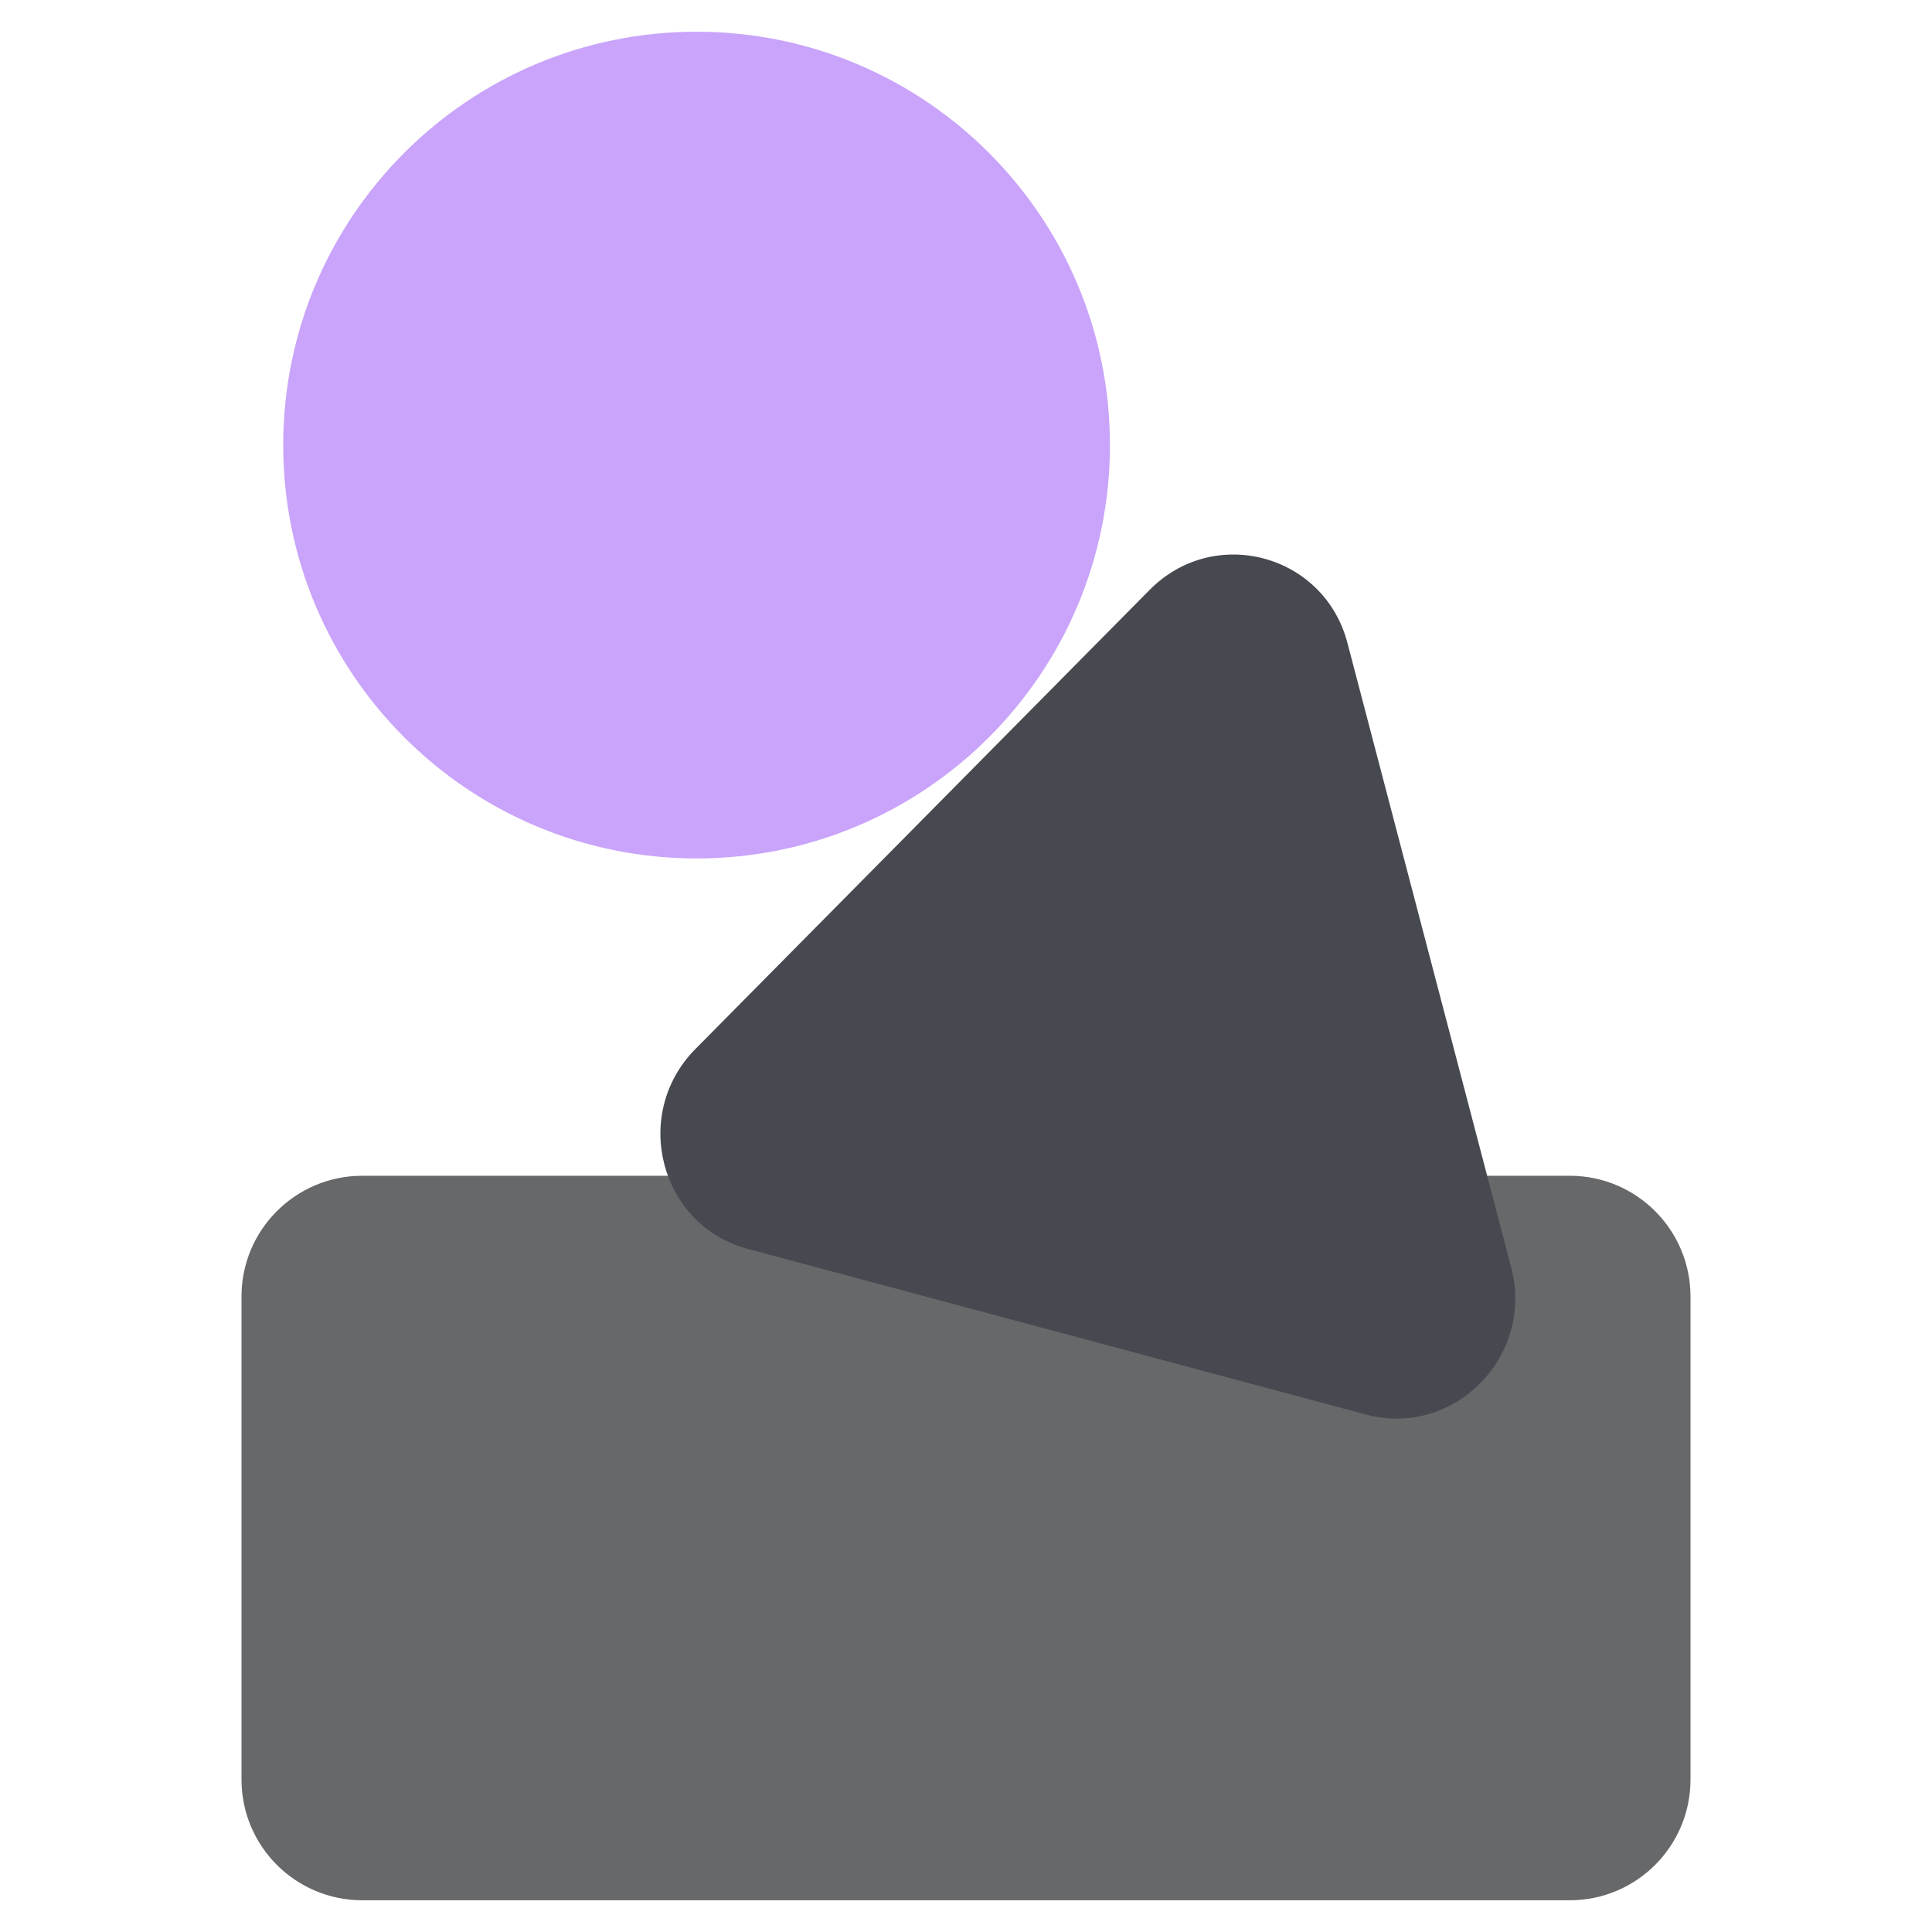
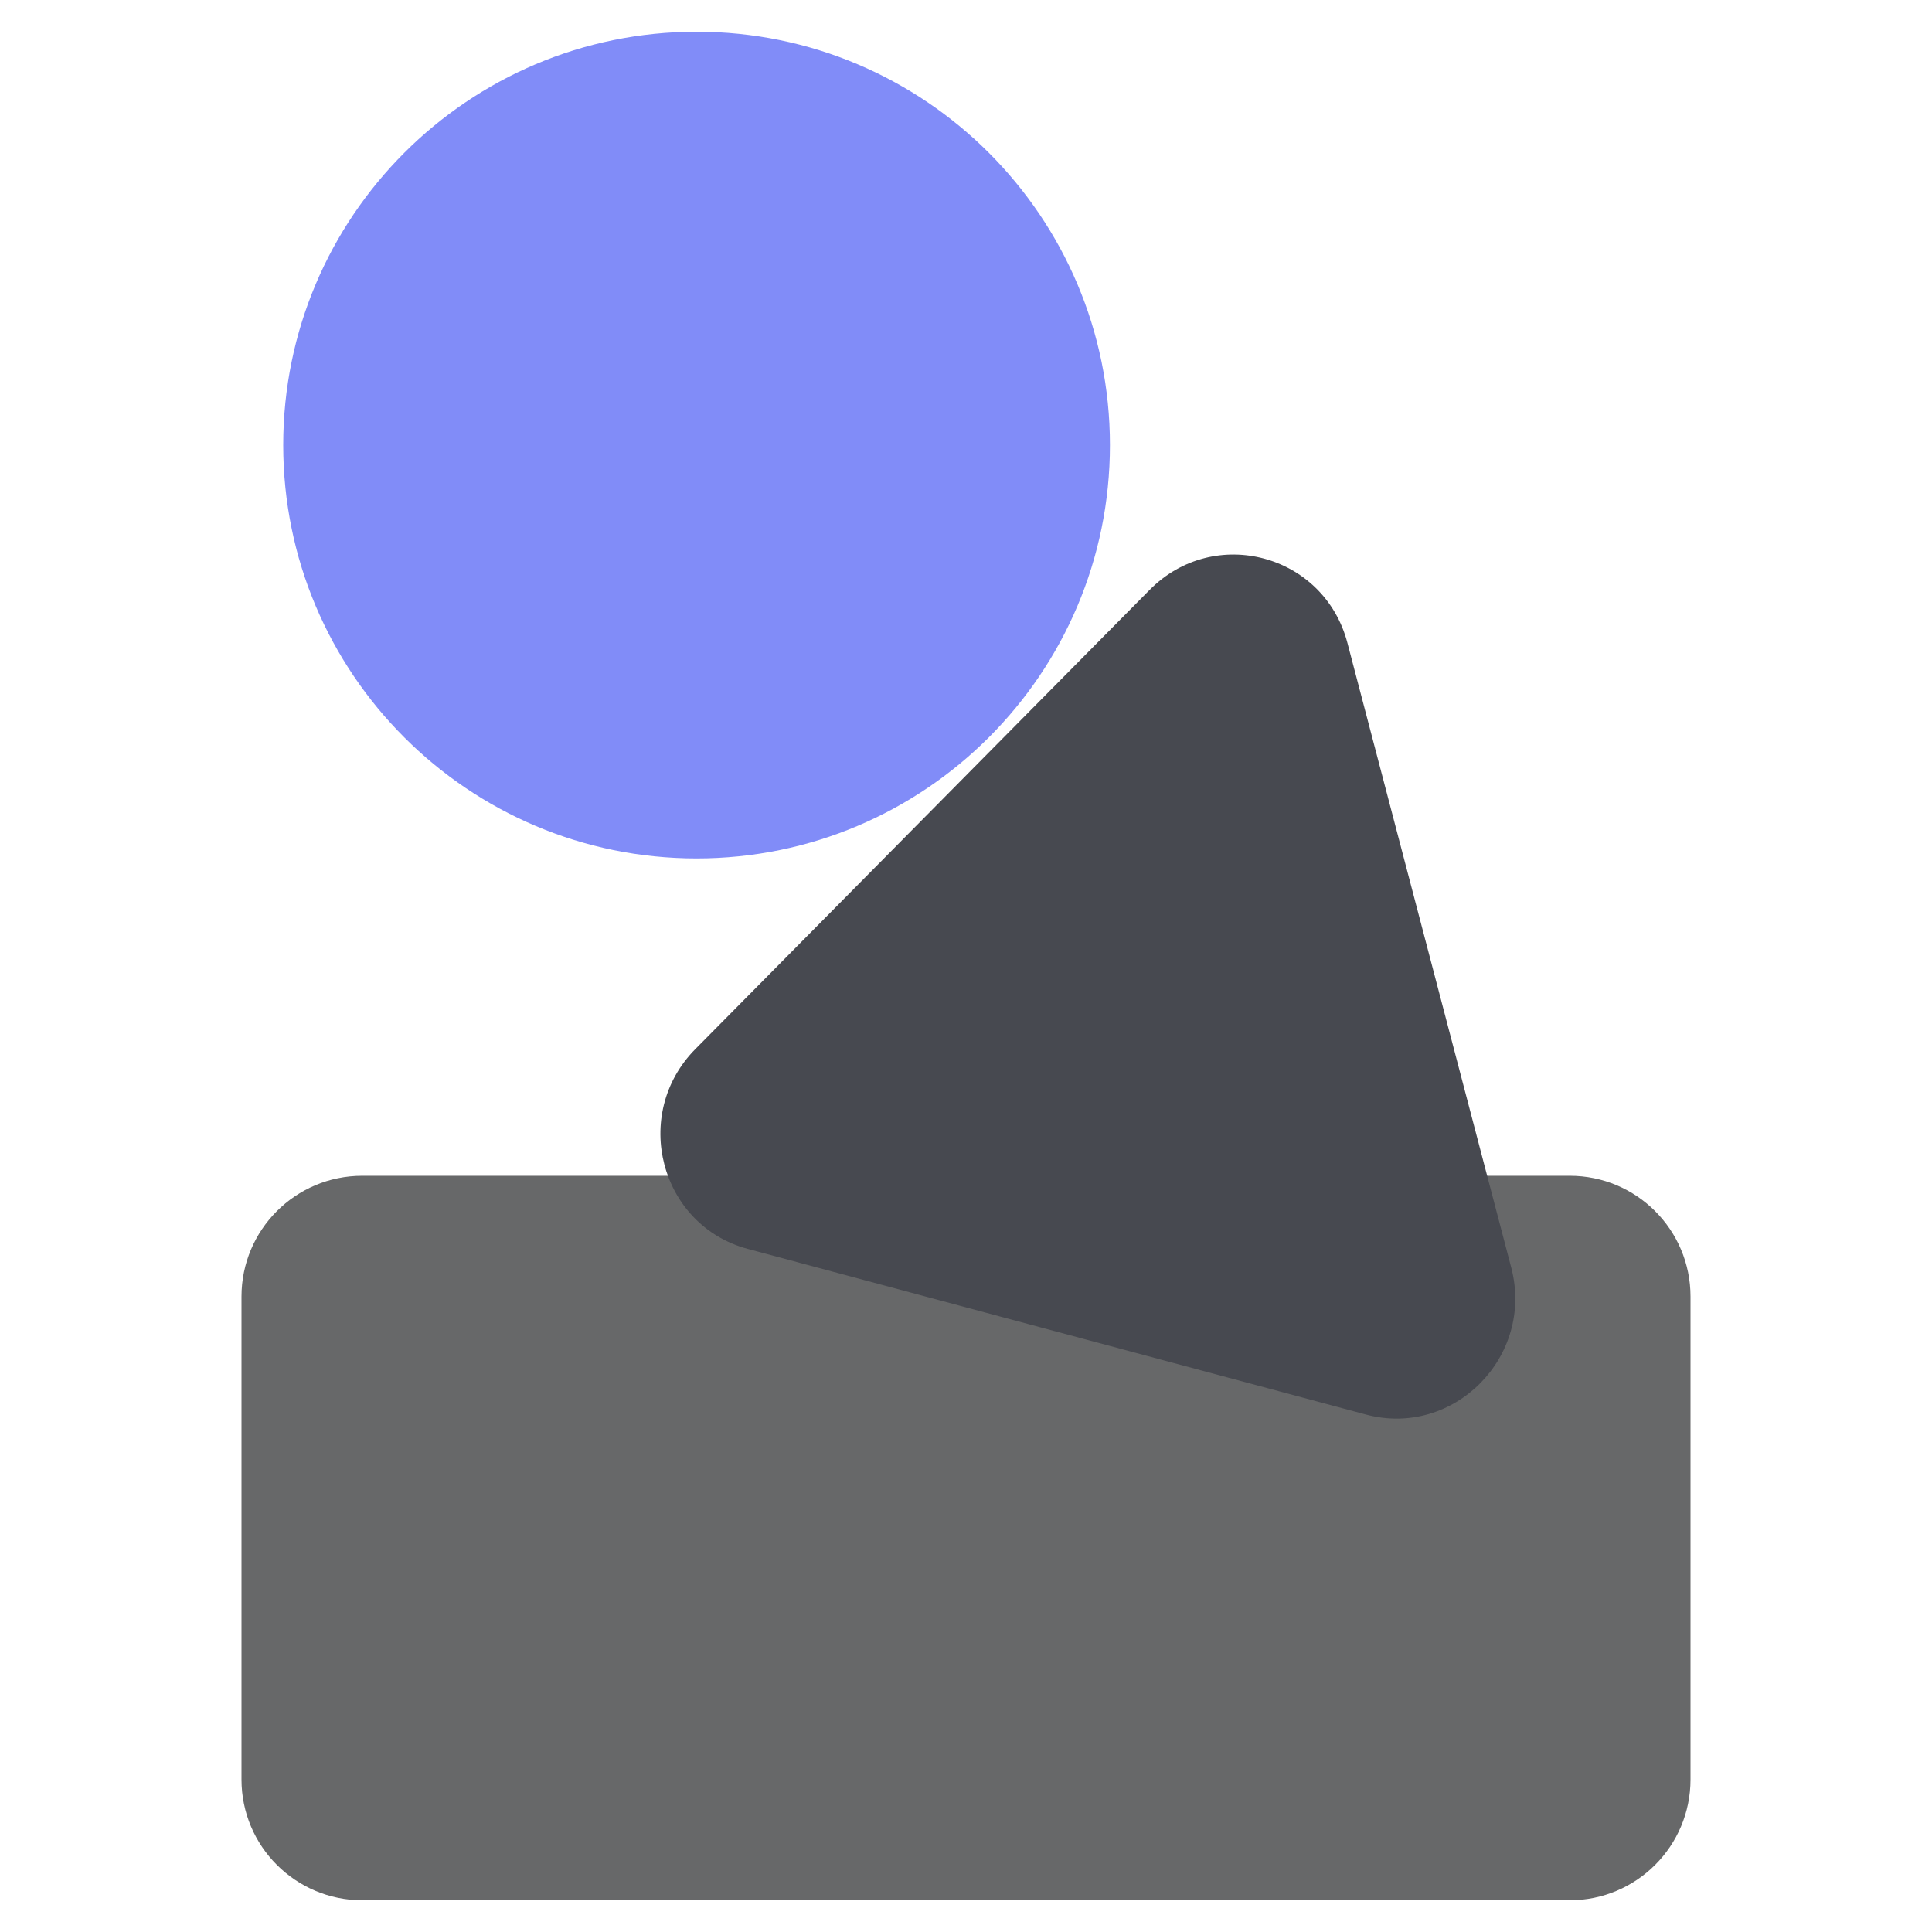
<svg xmlns="http://www.w3.org/2000/svg" width="64" height="64" viewBox="0 0 64 64" fill="none">
  <rect x="8" y="38.949" width="48" height="24" rx="4" fill="#676869" />
  <path d="M38.083 19.541C40.223 17.378 43.863 18.353 44.635 21.296L50.062 41.991C50.833 44.935 48.158 47.638 45.246 46.858L24.772 41.372C21.86 40.592 20.896 36.913 23.036 34.75L38.083 19.541Z" fill="#474950" />
-   <circle cx="23.075" cy="14.744" r="13.693" fill="#C9A4FA" />
+   <circle cx="23.075" cy="14.744" r="13.693" fill="#818CF8" />
</svg>
